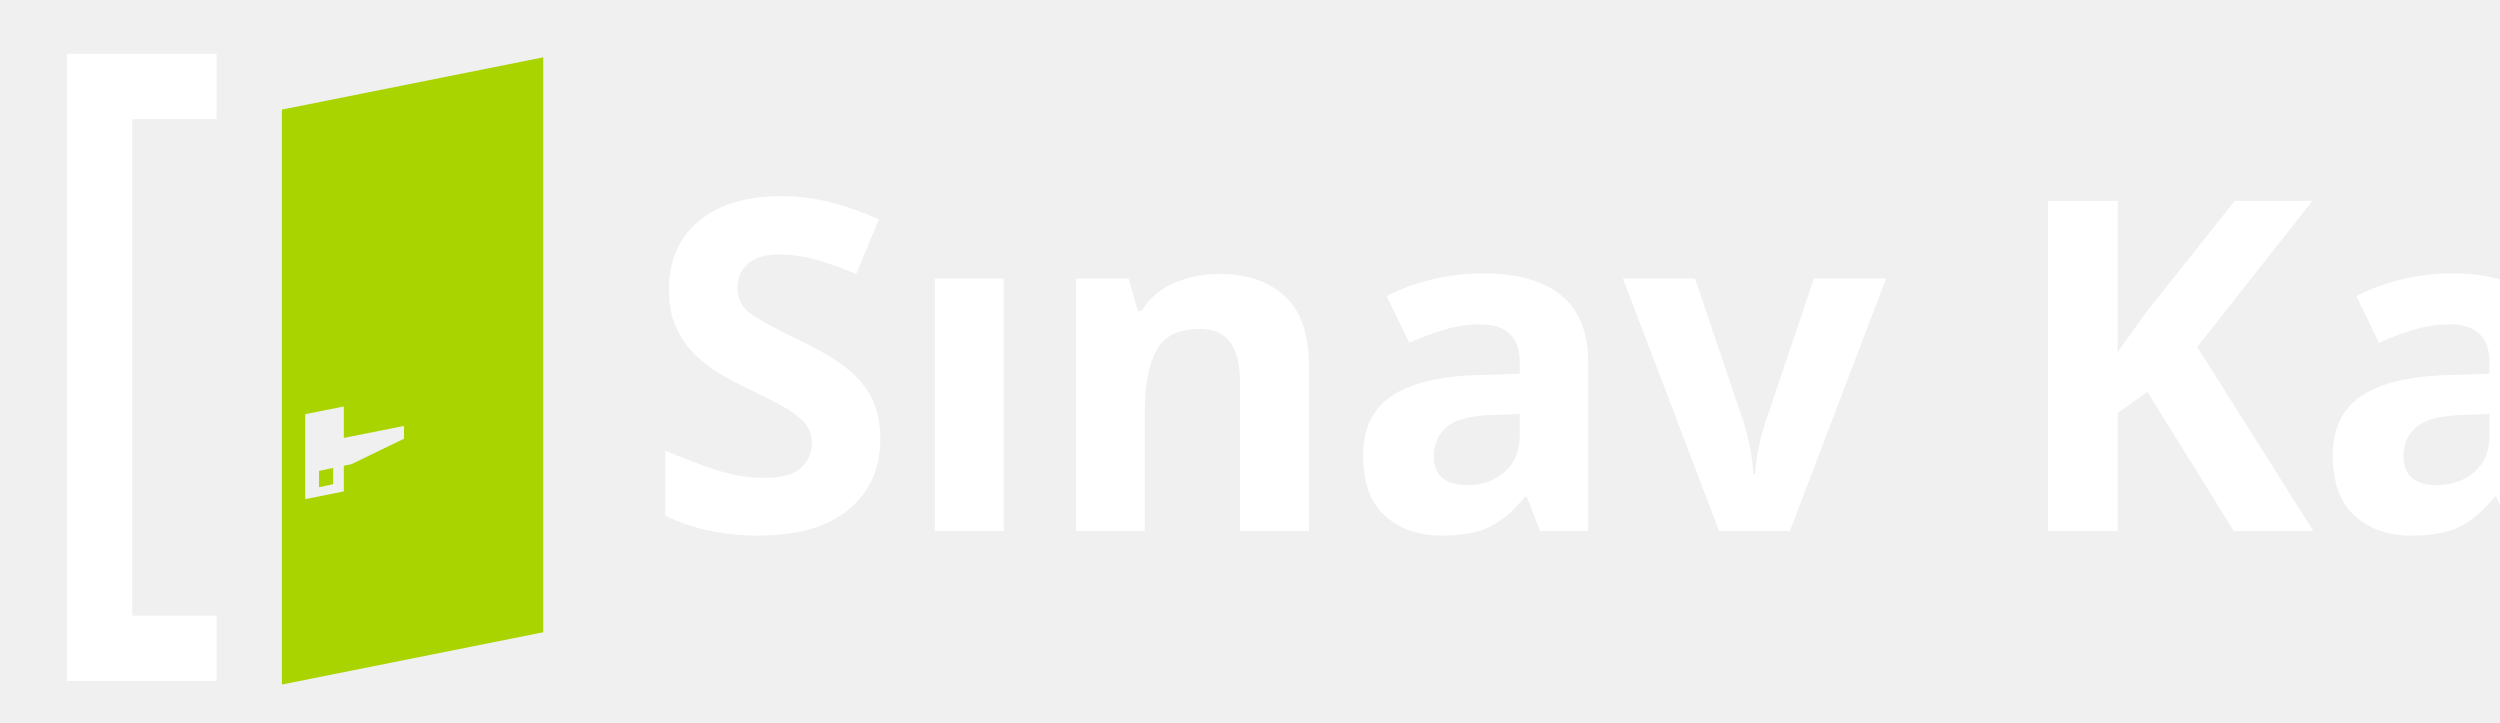
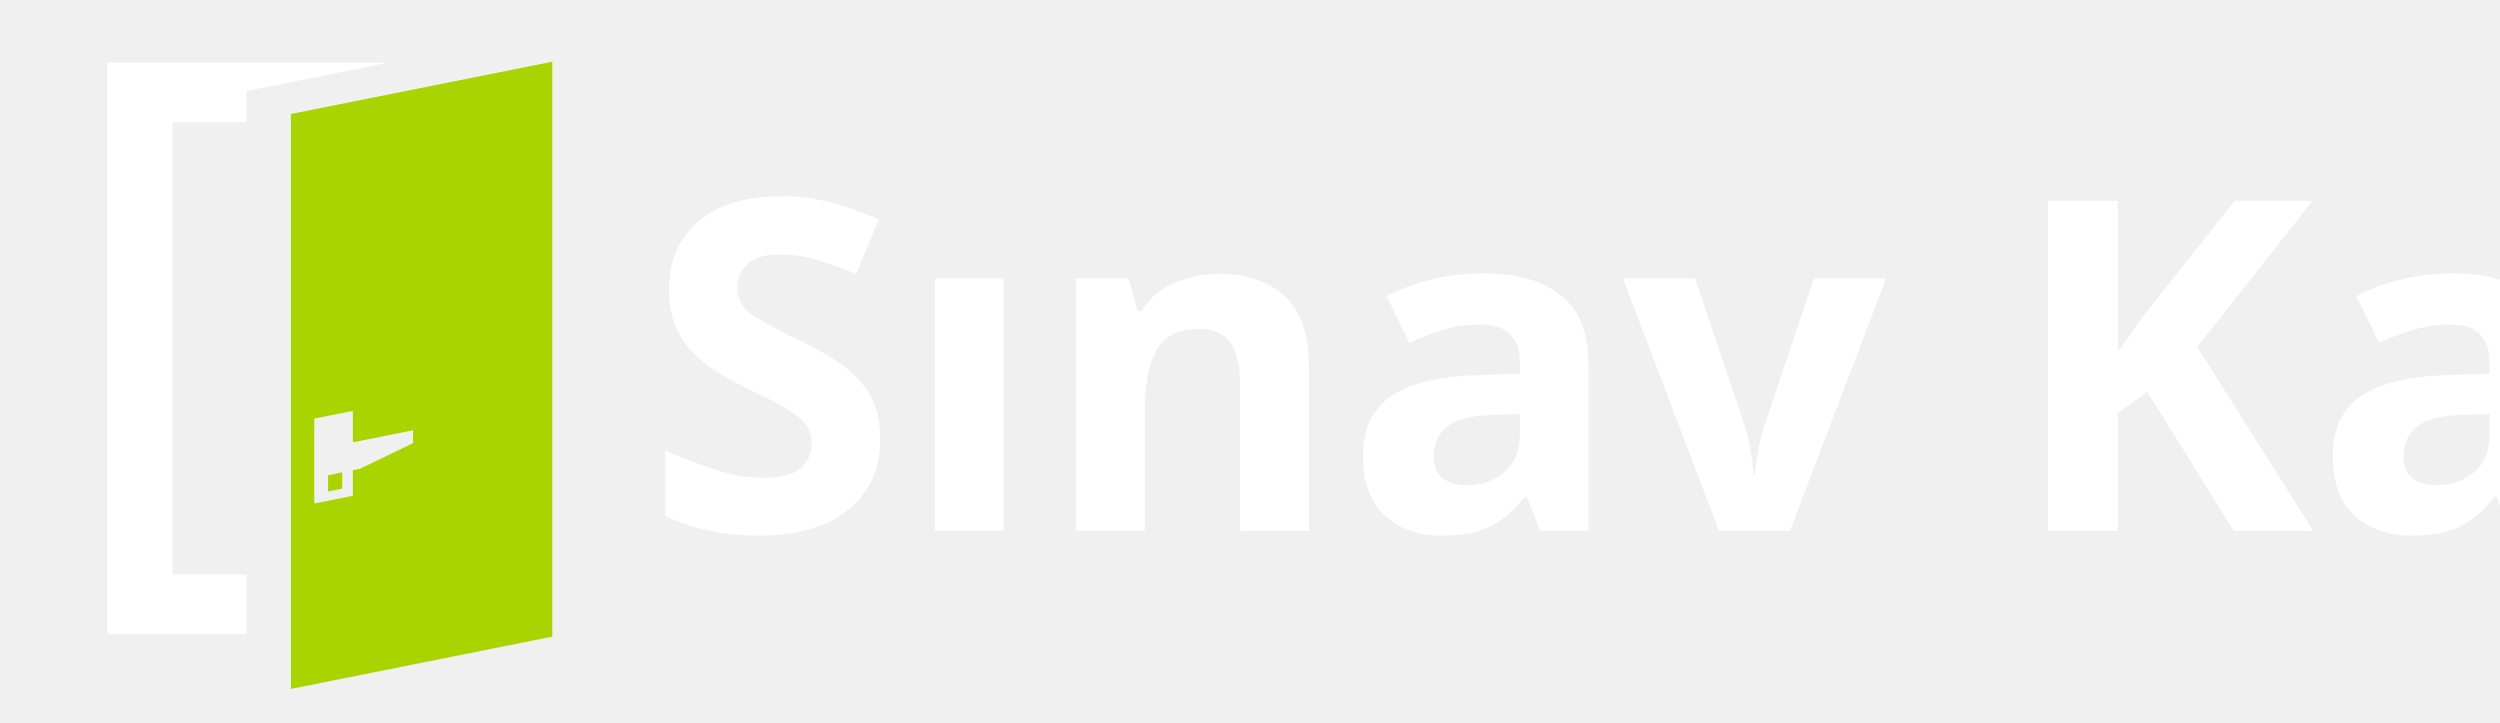
<svg xmlns="http://www.w3.org/2000/svg" width="865" height="250" id="svg5974" version="1.1">
  <defs id="defs5976">
    <clipPath id="_clipPath_nXuP1H4JEuJEGNecXDwHu9dkKVCaACbs">
      <rect y="0" x="0" id="rect700" height="315" width="560" />
    </clipPath>
    <clipPath id="_clipPath_5GnptCOllSOJ3bO73qvNTUgcvzTIUkS6">
      <rect id="rect993" height="315" width="560" x="0" y="0" />
    </clipPath>
    <clipPath id="_clipPath_nXuP1H4JEuJEGNecXDwHu9dkKVCaACbs-7">
      <rect width="560" height="315" id="rect700-5" x="0" y="0" />
    </clipPath>
    <clipPath id="_clipPath_5GnptCOllSOJ3bO73qvNTUgcvzTIUkS6-3">
      <rect width="560" height="315" id="rect993-5" x="0" y="0" />
    </clipPath>
  </defs>
  <g id="layer1" transform="translate(0,669.6378)" style="display:inline" />
  <g id="layer5" style="display:inline" transform="translate(0,1661)">
    <flowRoot xml:space="preserve" id="flowRoot746" style="font-style:normal;font-weight:normal;font-size:40px;line-height:1.25;font-family:sans-serif;letter-spacing:-46.53px;word-spacing:0px;fill:#000000;fill-opacity:1;stroke:none" transform="translate(0,-1539)">
      <flowRegion id="flowRegion748">
        <rect id="rect750" width="220.93" height="185.423" x="356.381" y="-16.657" />
      </flowRegion>
      <flowPara id="flowPara752" />
    </flowRoot>
    <text xml:space="preserve" style="font-style:normal;font-weight:normal;font-size:44.477px;line-height:1.25;font-family:sans-serif;letter-spacing:0px;word-spacing:0px;fill:#ffffff;fill-opacity:1;stroke:none;stroke-width:1.112" x="222.82" y="-1477.274" id="text760">
      <tspan id="tspan758" x="222.82" y="-1477.274" style="font-style:normal;font-variant:normal;font-weight:bold;font-stretch:normal;font-size:160px;font-family:'Bebas Neue';-inkscape-font-specification:'Bebas Neue Bold';fill:#ffffff;fill-opacity:1;stroke-width:1.112">Sınav Kapısı</tspan>
    </text>
    <text xml:space="preserve" style="font-style:normal;font-weight:normal;font-size:40px;line-height:1.25;font-family:sans-serif;letter-spacing:0px;word-spacing:0px;fill:#000000;fill-opacity:1;stroke:none" x="767.995" y="-1464.26" id="text766">
      <tspan id="tspan764" x="767.995" y="-1428.23" />
    </text>
    <rect style="fill:#ff3e00;fill-opacity:1;stroke:none;stroke-width:20;stroke-linecap:round;stroke-miterlimit:4;stroke-dasharray:none;stroke-opacity:1;paint-order:markers stroke fill" id="rect1294" width="0.439" height="7.47" x="-30.32" y="-2018.286" />
-     <path style="opacity:1;fill:#ffffff;fill-opacity:1;stroke:none;stroke-width:3.617;stroke-linecap:round;stroke-miterlimit:4;stroke-dasharray:none;stroke-opacity:1" d="M 74.933,-1642.391 H 23.13 v 217.015 h 51.803 v -22.606 H 45.736 v -171.804 h 29.197 z" id="path1011" />
-     <path style="display:inline;opacity:1;fill:#aad400;fill-opacity:1;stroke:none;stroke-width:1.344;stroke-linecap:round;stroke-miterlimit:4;stroke-dasharray:none;stroke-opacity:1" d="M 187.961 19.828 L 97.539 37.912 L 97.539 236.844 L 187.961 218.76 L 187.961 19.828 z M 118.959 140.643 L 118.959 151.52 L 139.785 147.354 L 139.785 151.793 L 121.504 160.635 L 118.959 161.152 L 118.959 170.02 L 105.605 172.689 L 105.605 143.312 L 118.959 140.643 z M 115.271 161.904 L 113.602 162.244 L 110.381 162.934 L 110.381 168.58 L 115.271 167.531 L 115.271 161.904 z " transform="translate(0,-1661)" id="rect848-9-7" />
+     <path style="display:inline;opacity:1;fill:#aad400;fill-opacity:1;stroke:none;stroke-width:1.344;stroke-linecap:round;stroke-miterlimit:4;stroke-dasharray:none;stroke-opacity:1" d="m 191.096,-1639.655 -90.422,18.084 v 198.932 l 90.422,-18.084 z m -69.002,120.814 v 10.877 l 20.826,-4.166 v 4.439 l -18.281,8.842 -2.545,0.517 v 8.867 l -13.354,2.67 v -29.377 z m -3.688,21.262 -1.67,0.34 -3.221,0.69 v 5.646 l 4.891,-1.049 z" id="rect848-9-7-6" />
+     <path style="display:inline;opacity:1;fill:#ffffff;fill-opacity:1;stroke:none;stroke-width:3.452;stroke-linecap:round;stroke-miterlimit:4;stroke-dasharray:none;stroke-opacity:1" d="m 37.096,-1639.31 v 197.689 h 48.223 v -20.594 h -25.617 v -156.504 h 25.617 v -10.811 l 48.906,-9.781 z" id="path1509" />
  </g>
</svg>
